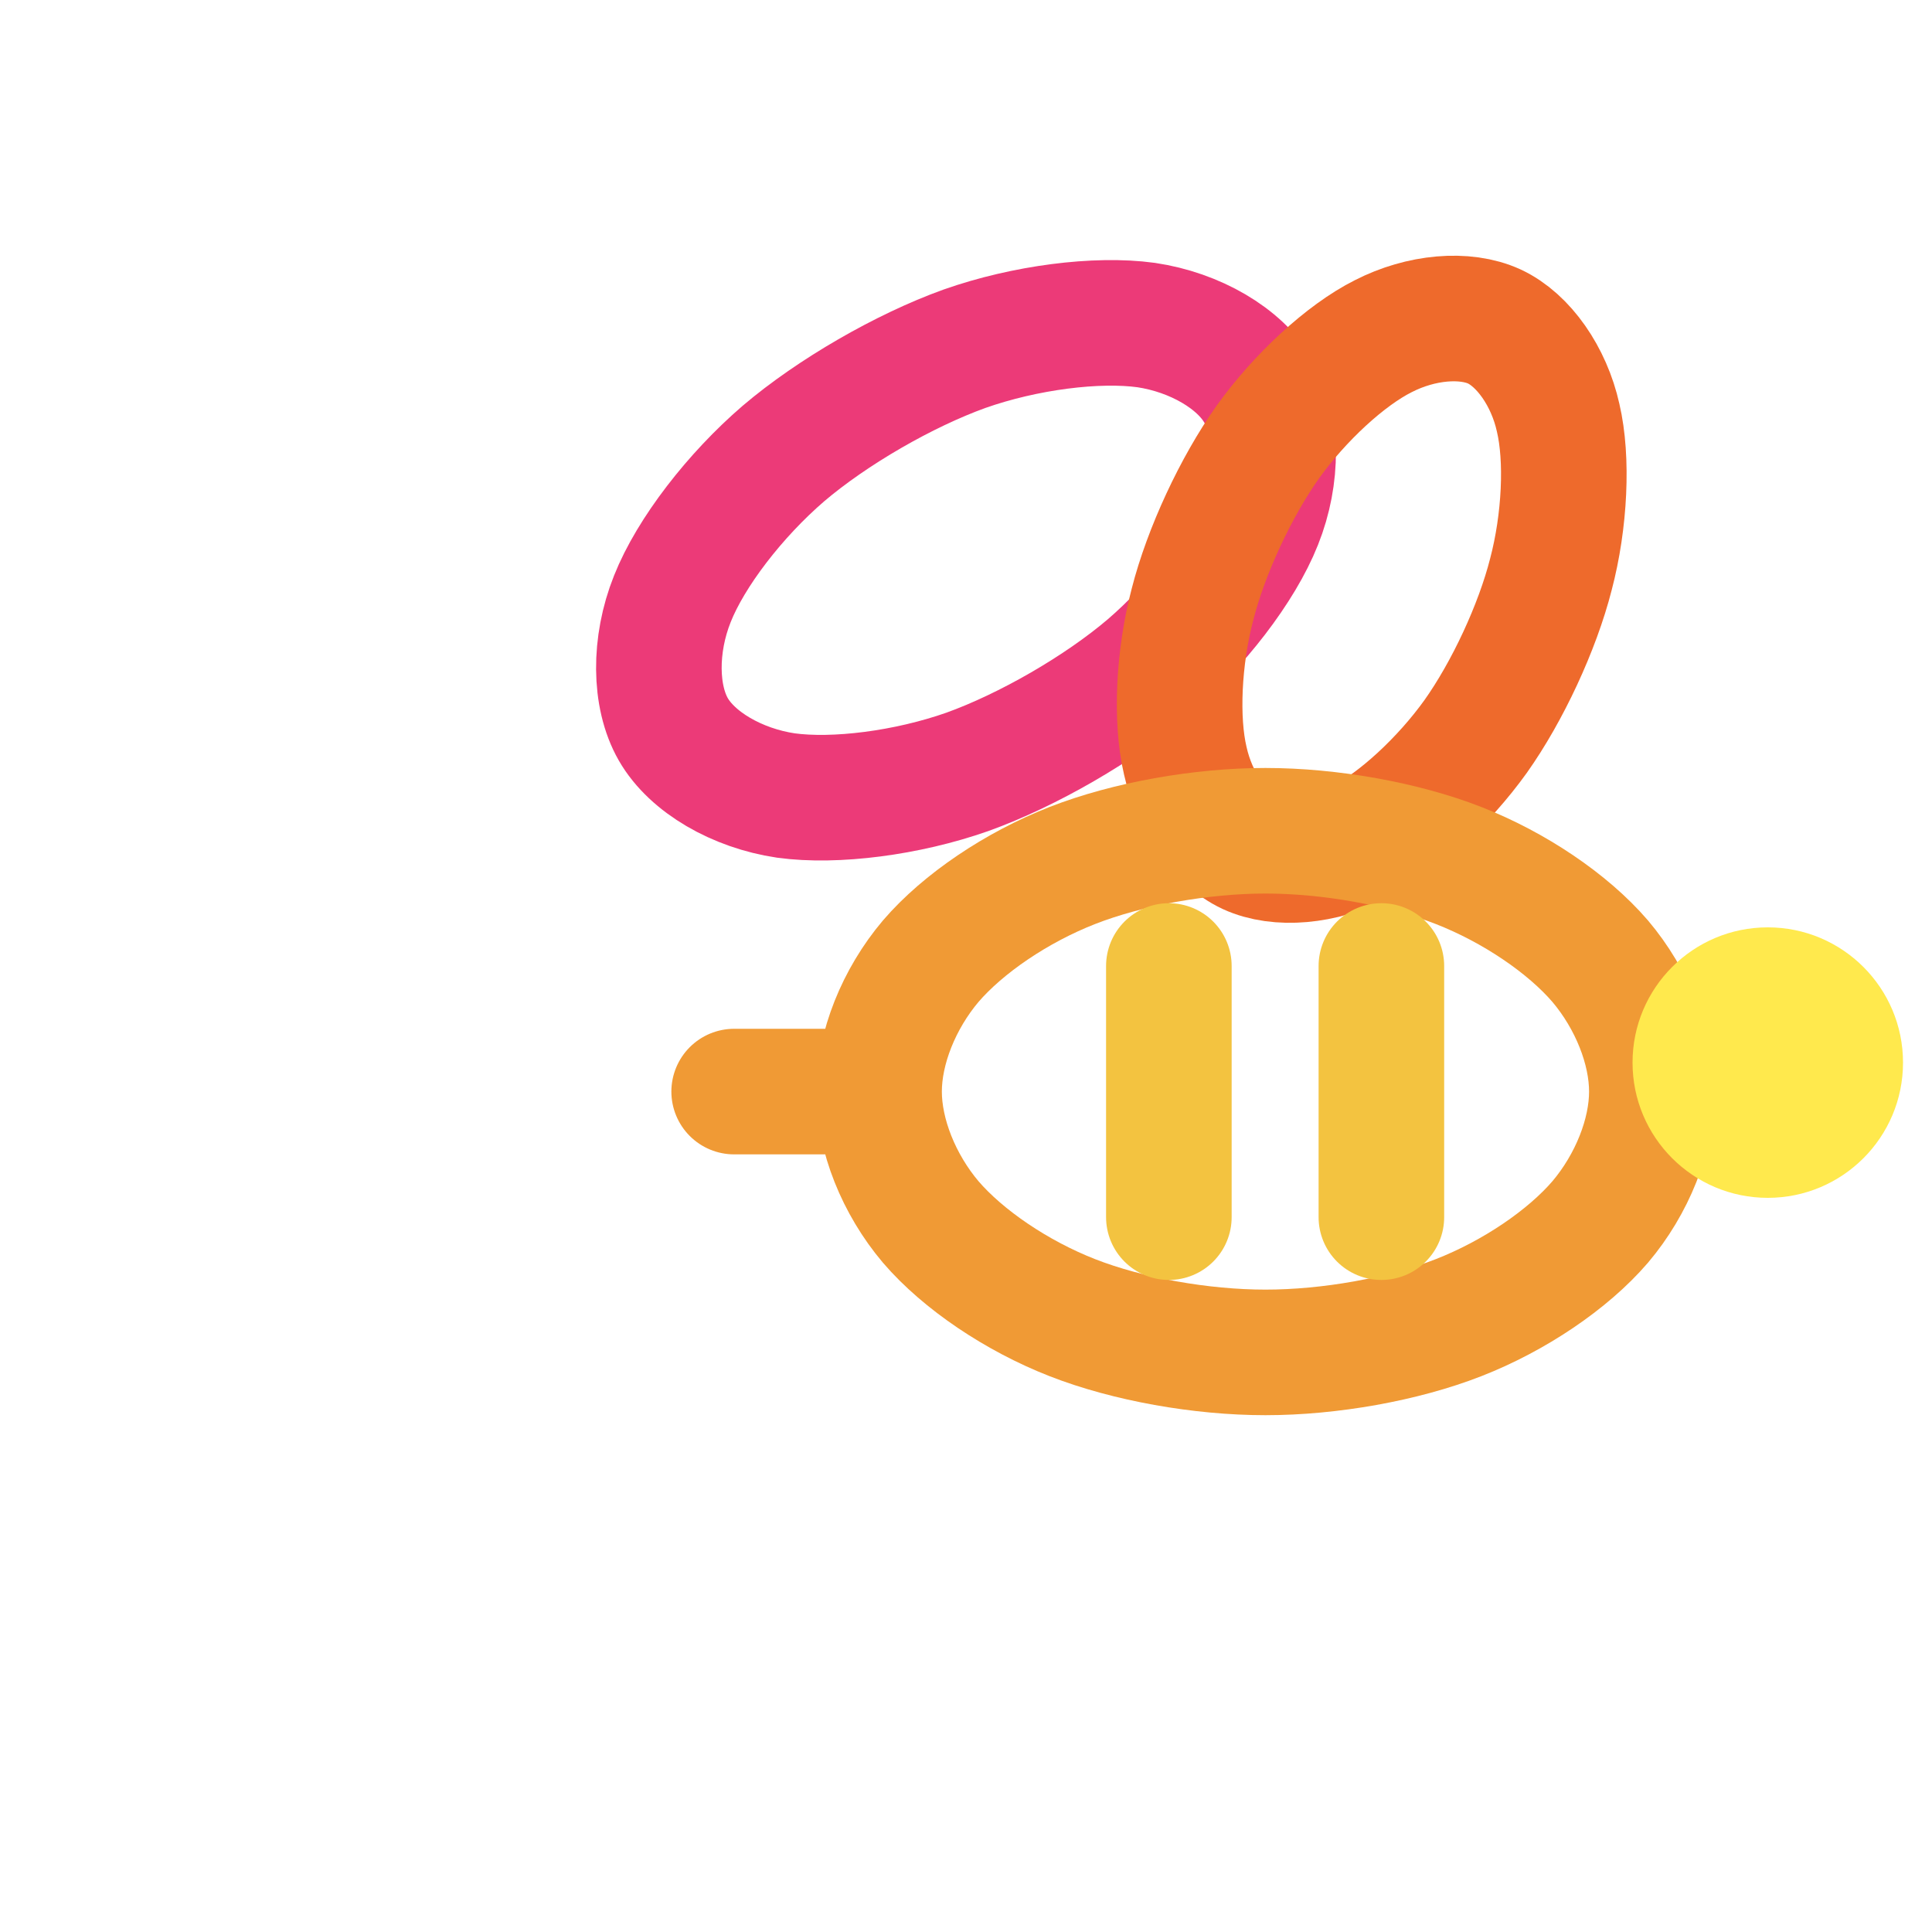
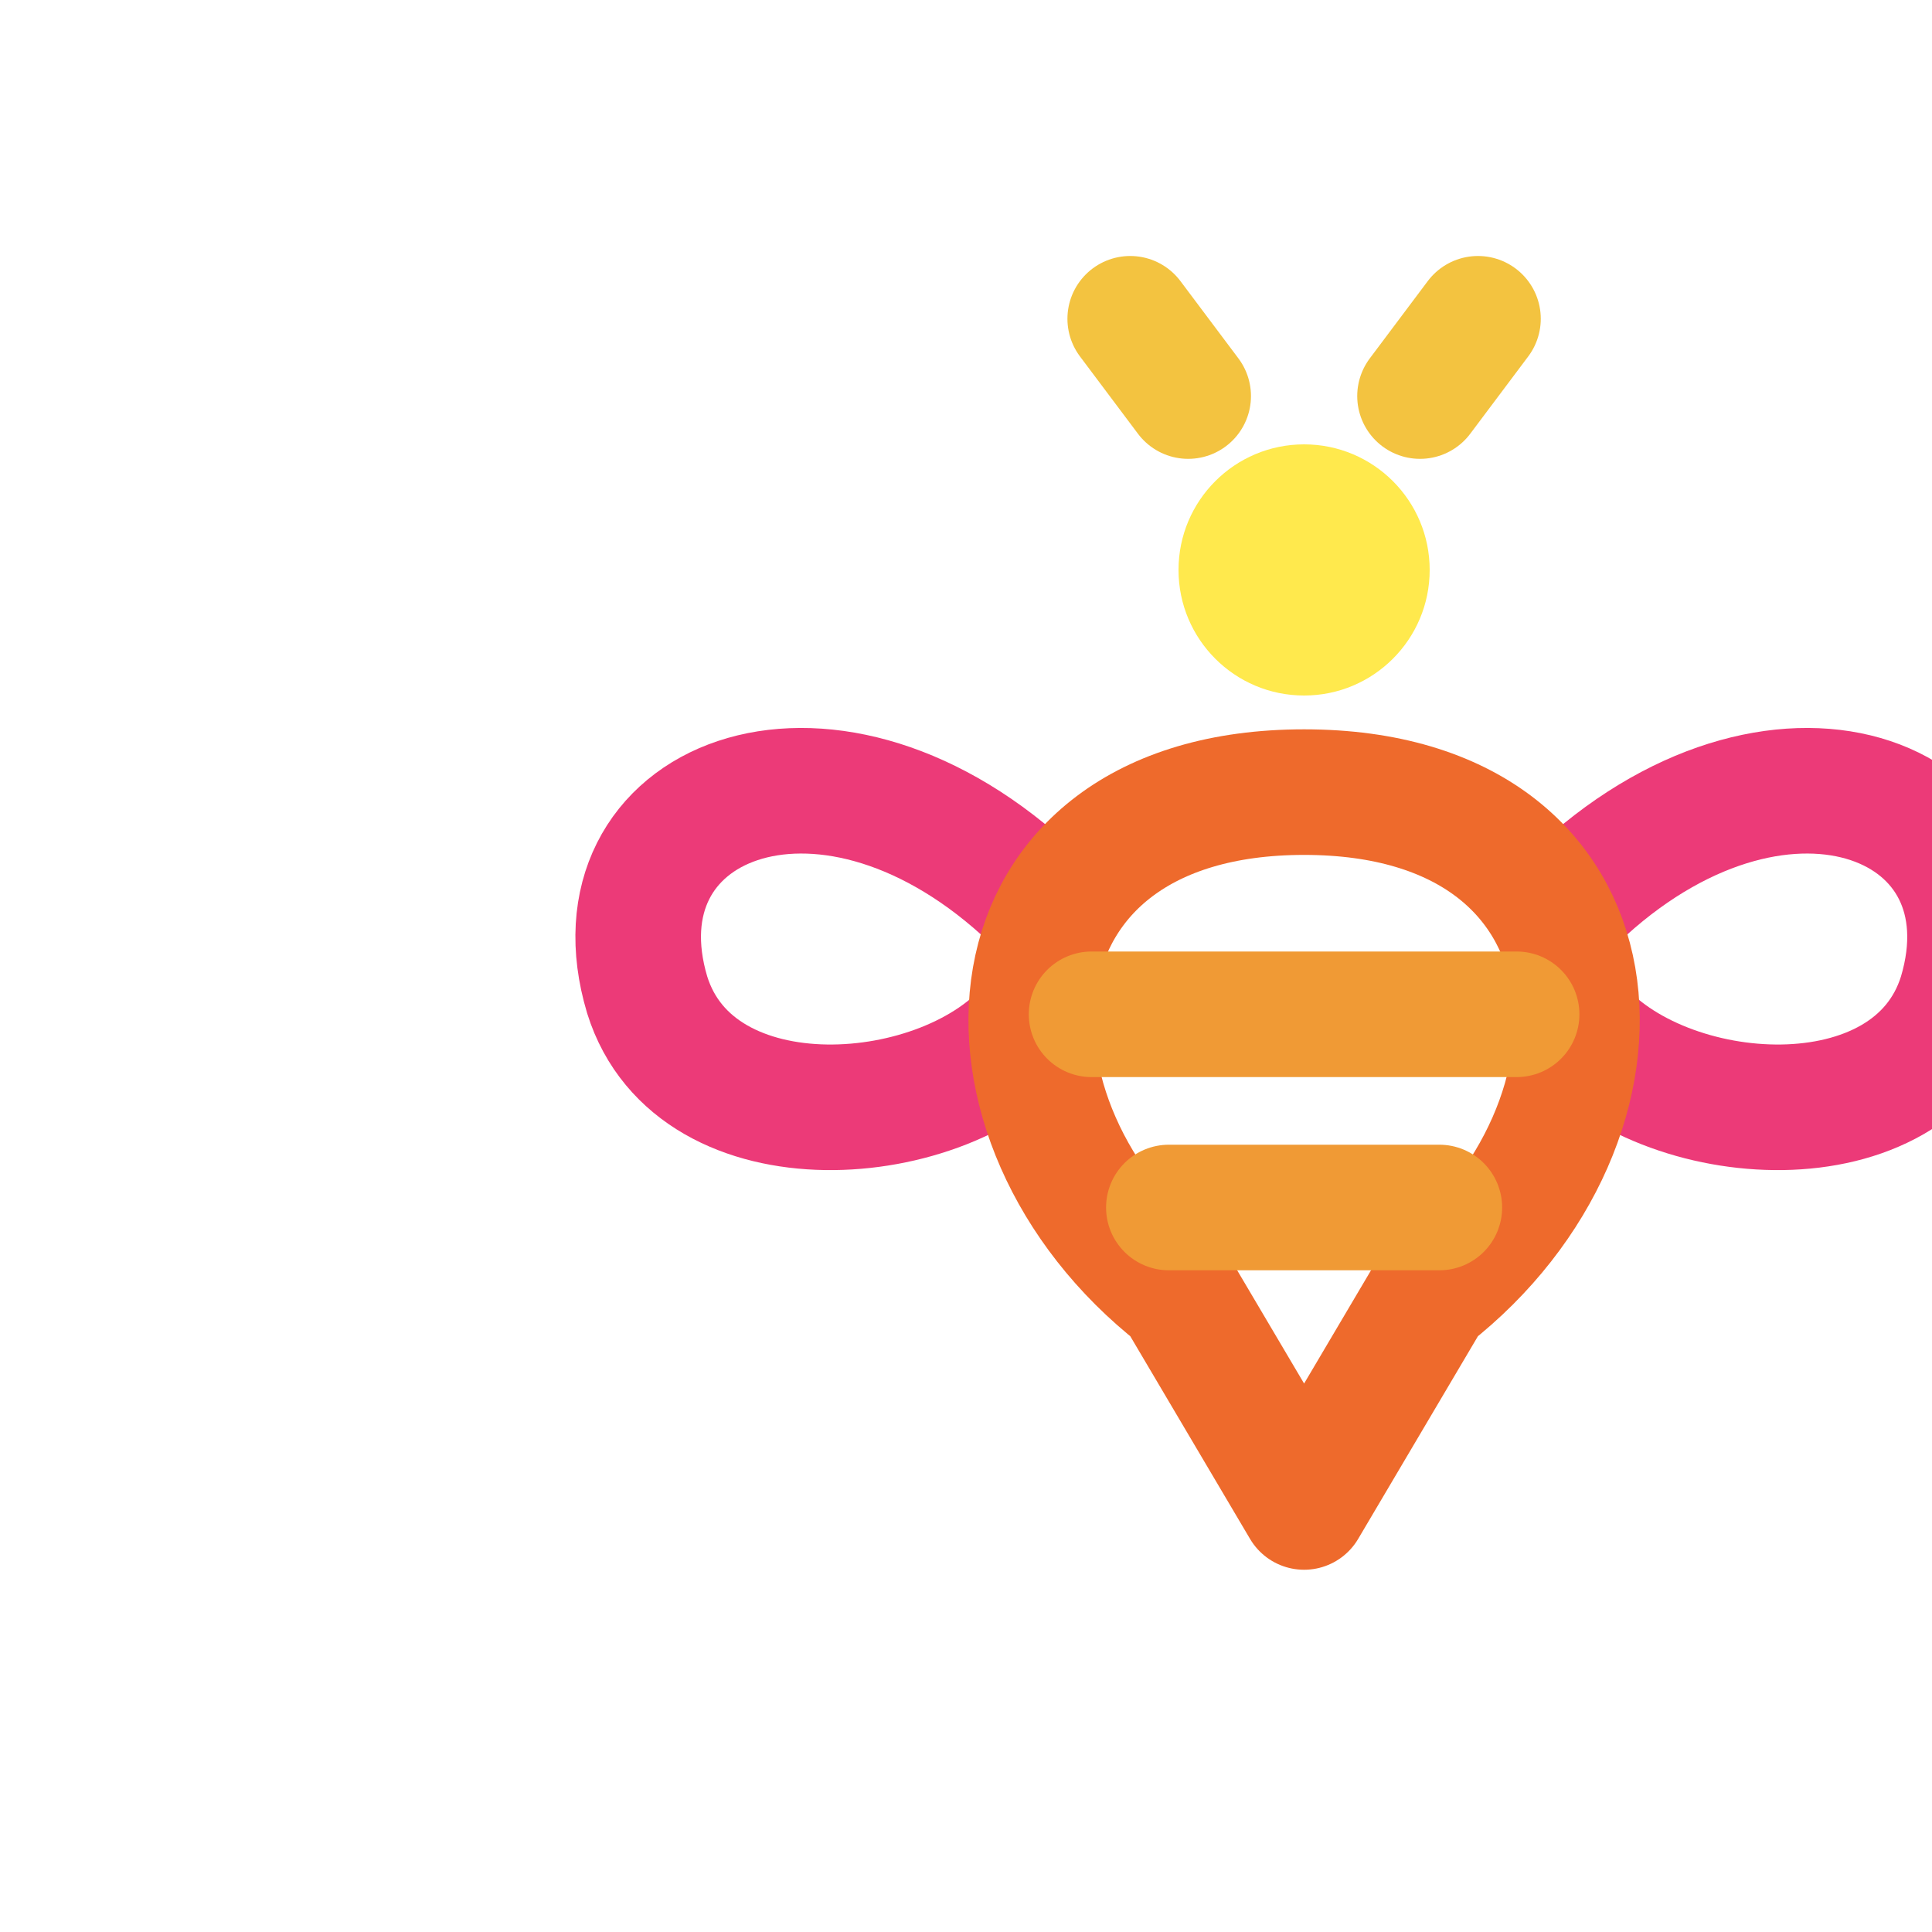
<svg xmlns="http://www.w3.org/2000/svg" viewBox="0 0 400 400" width="400" height="400" role="img" aria-label="The Swarm">
-   <path d="M260.6 81.0C264.5 87.8 264.6 98.5 260.8 108.0C257.0 117.6 247.8 129.5 237.8 138.1C227.7 146.7 212.8 155.3 200.3 159.8C187.8 164.2 172.9 166.1 162.7 164.7C152.6 163.2 143.3 157.8 139.4 151.0C135.5 144.2 135.4 133.5 139.2 124.0C143.0 114.4 152.2 102.5 162.2 93.9C172.3 85.3 187.2 76.7 199.7 72.2C212.2 67.8 227.1 65.9 237.3 67.3C247.4 68.8 256.7 74.2 260.6 81.0Z" fill="none" stroke="#EC3A78" stroke-width="26" stroke-linecap="round" stroke-linejoin="round" />
-   <path d="M309.4 67.6C315.4 70.4 320.7 77.9 322.6 86.5C324.6 95.0 324.0 107.9 321.1 118.9C318.3 129.9 312.1 143.2 305.5 152.5C298.9 161.7 289.4 170.5 281.6 174.4C273.8 178.4 264.7 179.2 258.6 176.4C252.6 173.6 247.3 166.1 245.4 157.5C243.4 149.0 244.0 136.1 246.9 125.1C249.7 114.1 255.9 100.8 262.5 91.5C269.1 82.3 278.6 73.5 286.4 69.6C294.2 65.6 303.3 64.8 309.4 67.6Z" fill="none" stroke="#EE6A2C" stroke-width="26" stroke-linecap="round" stroke-linejoin="round" />
-   <path d="M342.0 226.0C342.0 235.0 337.9 245.2 331.3 253.0C324.6 260.8 313.5 268.3 302.0 272.8C290.5 277.3 275.3 280.0 262.0 280.0C248.7 280.0 233.5 277.3 222.0 272.8C210.5 268.3 199.4 260.8 192.7 253.0C186.1 245.2 182.0 235.0 182.0 226.0C182.0 217.0 186.1 206.8 192.7 199.0C199.4 191.2 210.5 183.7 222.0 179.2C233.5 174.7 248.7 172.0 262.0 172.0C275.3 172.0 290.5 174.7 302.0 179.2C313.5 183.7 324.6 191.2 331.3 199.0C337.9 206.8 342.0 217.0 342.0 226.0ZM176 226L152 226" fill="none" stroke="#F09A35" stroke-width="26" stroke-linecap="round" stroke-linejoin="round" />
-   <path d="M242 200L242 252M286 200L286 252" fill="none" stroke="#F3C340" stroke-width="26" stroke-linecap="round" stroke-linejoin="round" />
-   <circle cx="366" cy="220" r="28" fill="#FFE94D" />
+   <path d="M212 184C170 146 122 166 134 206C144 238 196 234 214 212M328 184C370 146 418 166 406 206C396 238 344 234 326 212" fill="none" stroke="#EC3A78" stroke-width="26" stroke-linecap="round" stroke-linejoin="round" />
+   <path d="M270 164C338 164 342 232 296 268L270 312L244 268C198 232 202 164 270 164Z" fill="none" stroke="#EE6A2C" stroke-width="26" stroke-linecap="round" stroke-linejoin="round" />
+   <path d="M226 210L314 210M242 250L298 250" fill="none" stroke="#F09A35" stroke-width="26" stroke-linecap="round" stroke-linejoin="round" />
+   <path d="M246 82L234 66M294 82L306 66" fill="none" stroke="#F3C340" stroke-width="26" stroke-linecap="round" stroke-linejoin="round" />
+   <circle cx="270" cy="118" r="26" fill="#FFE94D" />
</svg>
